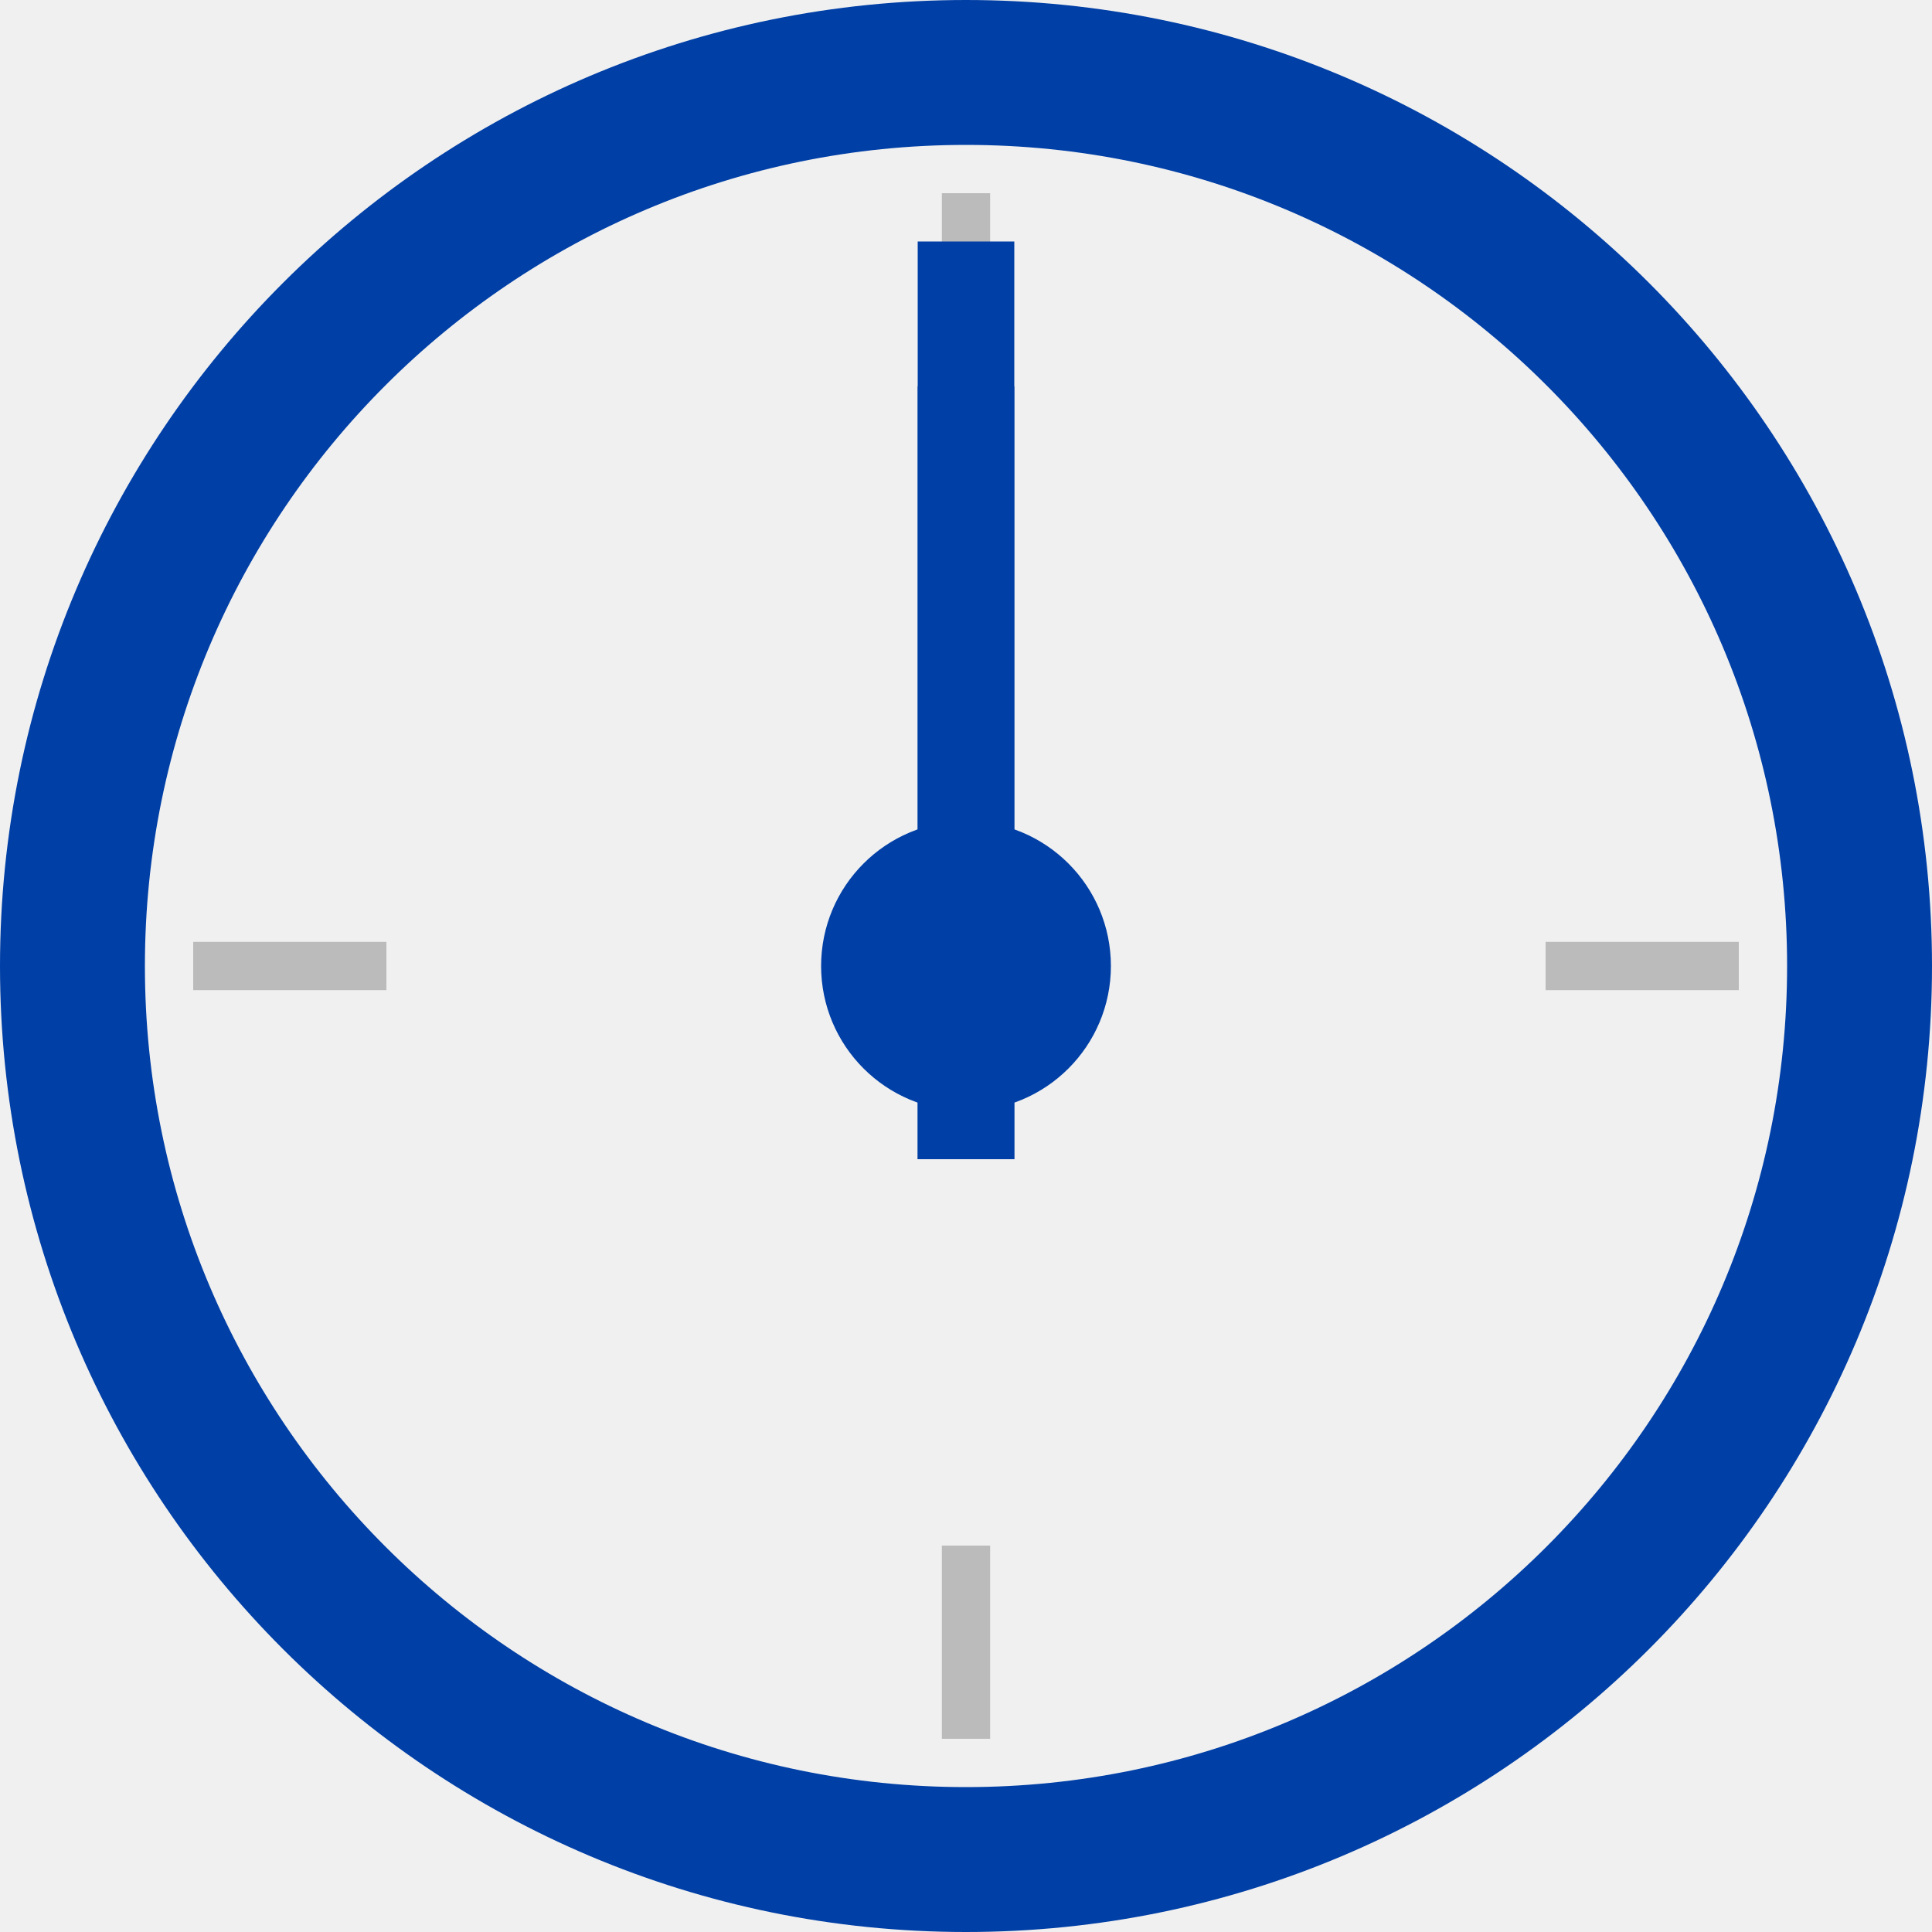
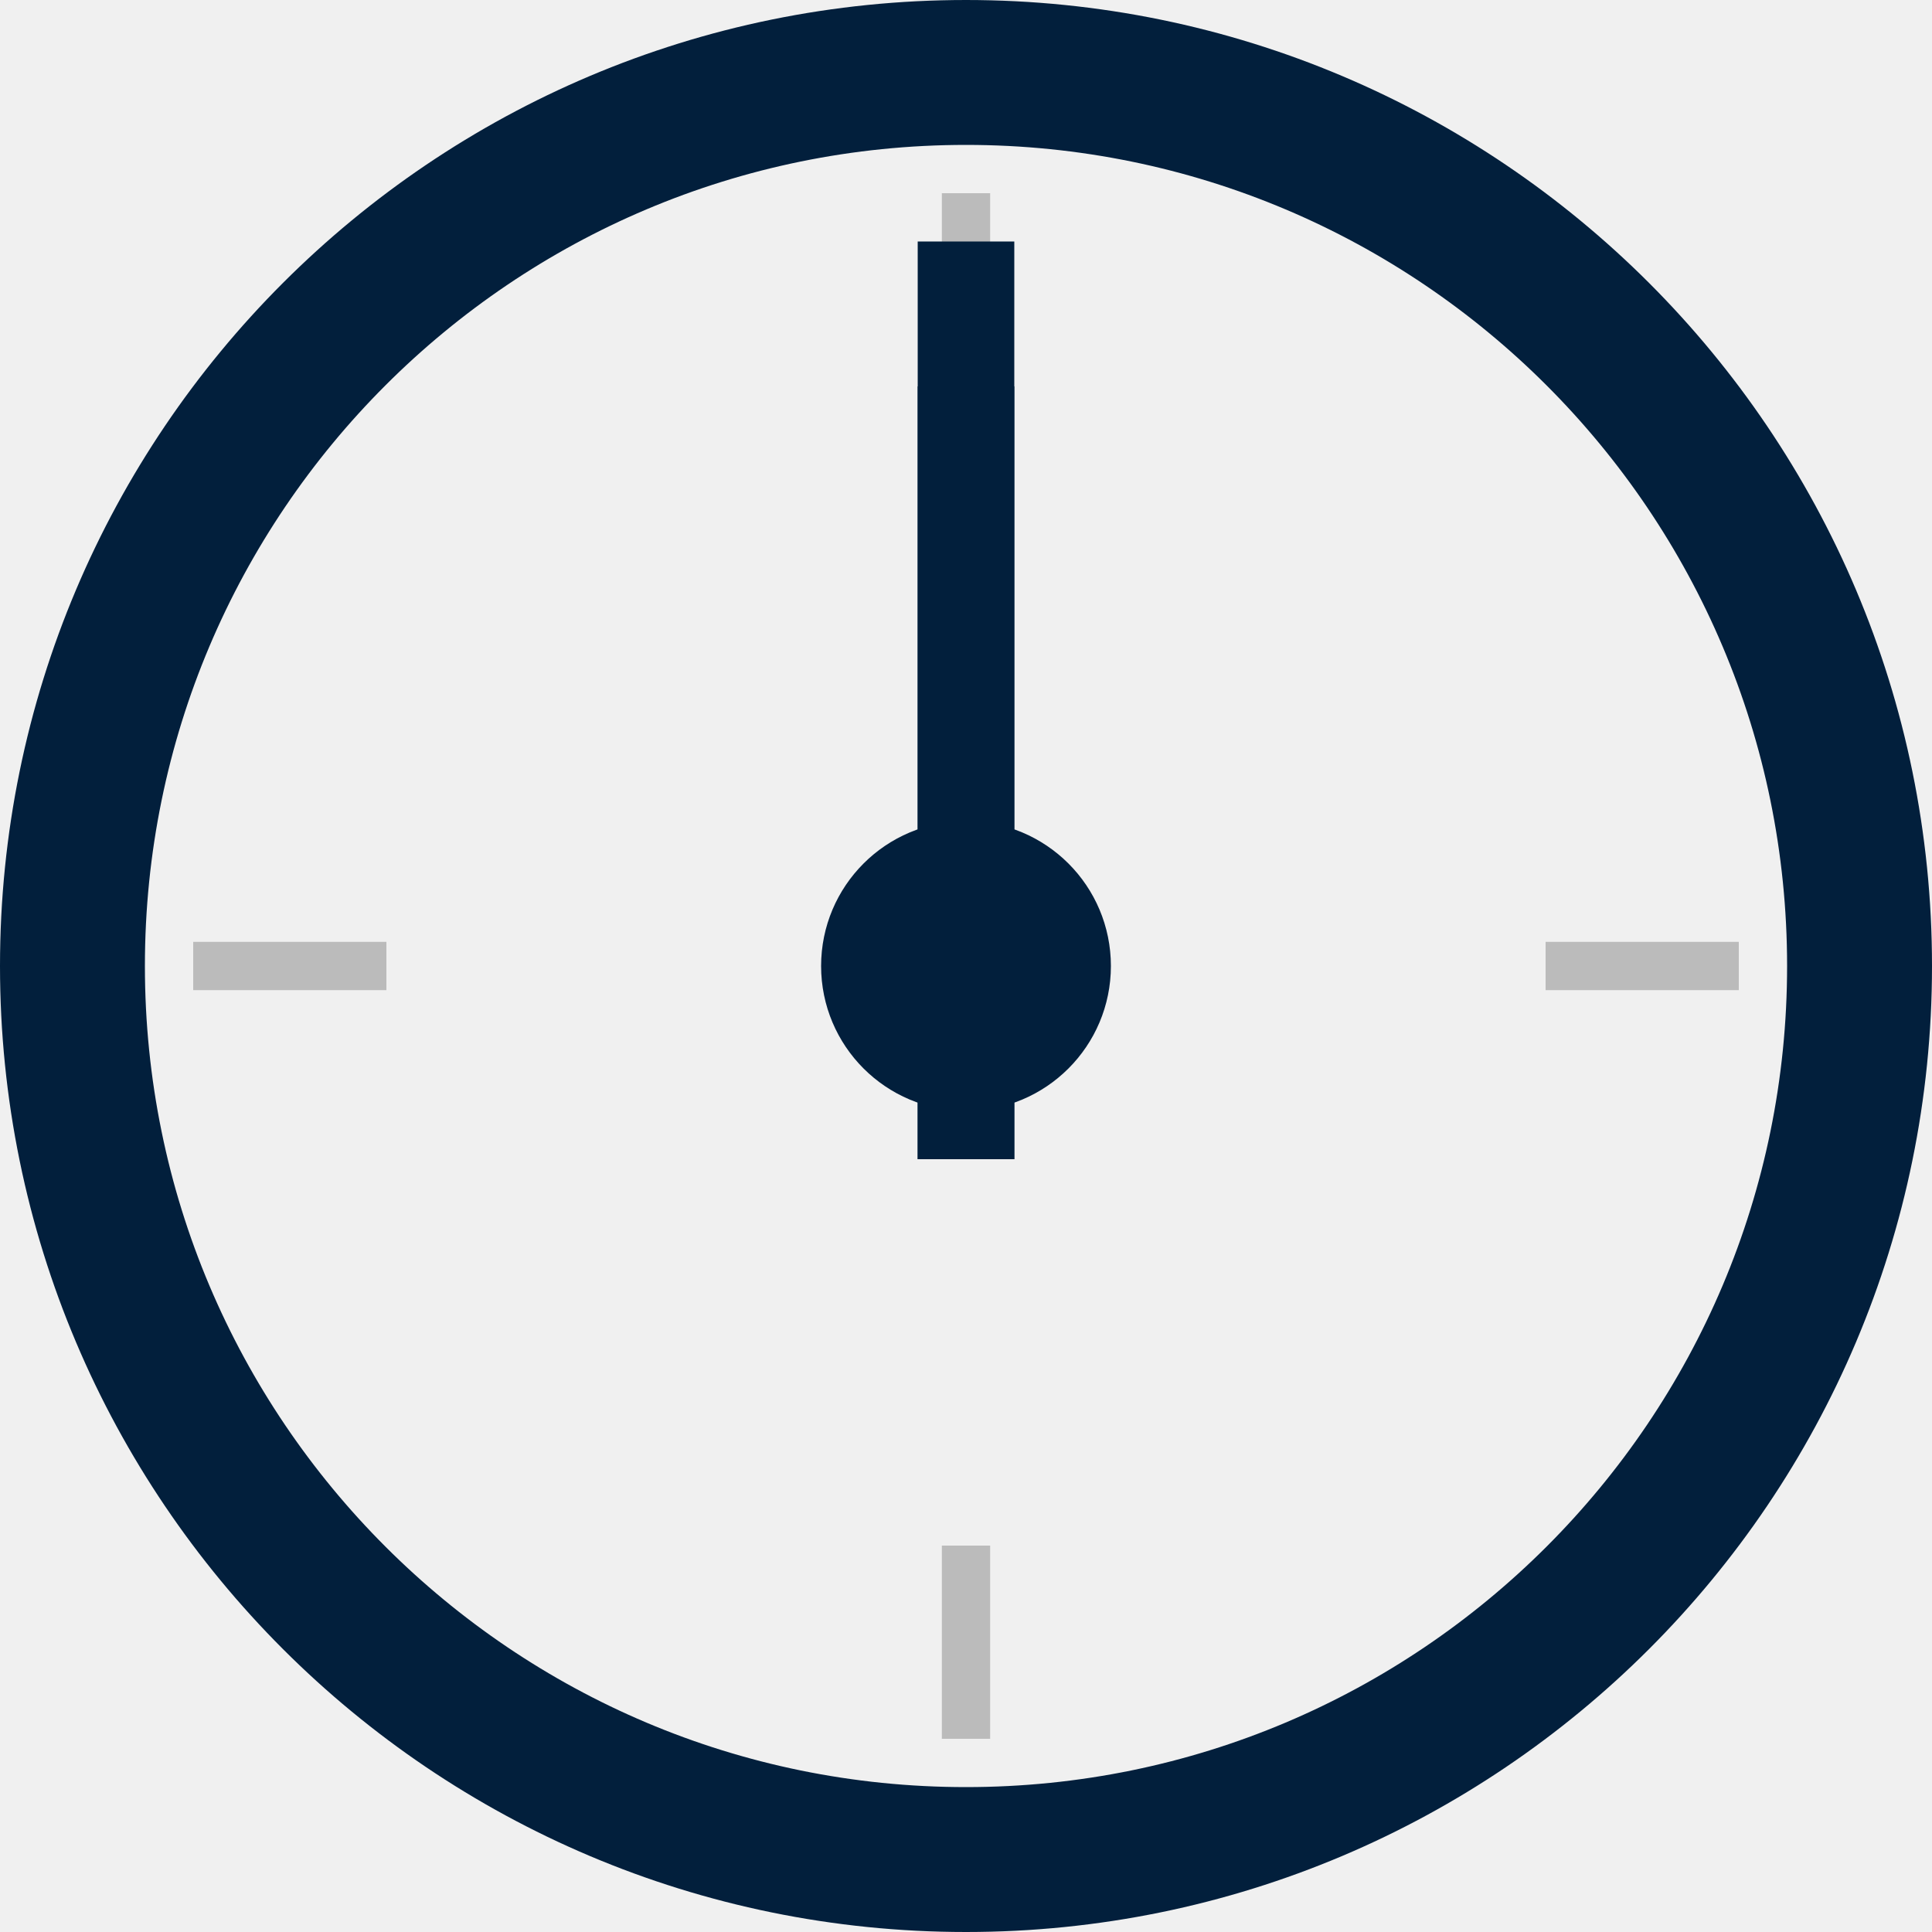
<svg xmlns="http://www.w3.org/2000/svg" width="40" height="40" viewBox="0 0 40 40" fill="none">
  <g clip-path="url(#clip0_399_2)">
-     <path d="M20 38.5C30.217 38.5 38.5 30.217 38.5 20C38.5 9.783 30.217 1.5 20 1.5C9.783 1.5 1.5 9.783 1.5 20C1.5 30.217 9.783 38.5 20 38.5Z" stroke="#003FA6" stroke-width="3" />
+     <path d="M20 38.5C30.217 38.5 38.5 30.217 38.5 20C38.5 9.783 30.217 1.5 20 1.5C9.783 1.5 1.5 9.783 1.5 20C1.5 30.217 9.783 38.5 20 38.5Z" stroke="#021F3C" stroke-width="3" />
    <path d="M20 4V8V4ZM4 20H8H4ZM36 20H32H36ZM20 36V32V36Z" fill="black" />
    <path d="M20 4V8M4 20H8M36 20H32M20 36V32" stroke="#BBBBBB" />
-     <path d="M20 22C21.105 22 22 21.105 22 20C22 18.895 21.105 18 20 18C18.895 18 18 18.895 18 20C18 21.105 18.895 22 20 22Z" fill="#003FA6" stroke="#003FA6" stroke-width="2" />
-     <path d="M20 24V5V24Z" fill="#003FA6" />
-     <path d="M20 24V5" stroke="#003FA6" stroke-width="2" />
-     <path d="M20 24V8V24Z" fill="#003FA6" />
-     <path d="M20 24V8" stroke="#003FA6" stroke-width="2" />
+     <path d="M20 22C21.105 22 22 21.105 22 20C22 18.895 21.105 18 20 18C18.895 18 18 18.895 18 20C18 21.105 18.895 22 20 22Z" fill="#021F3C" stroke="#021F3C" stroke-width="2" />
+     <path d="M20 24V5V24Z" fill="#021F3C" />
+     <path d="M20 24V5" stroke="#021F3C" stroke-width="2" />
+     <path d="M20 24V8V24Z" fill="#021F3C" />
+     <path d="M20 24V8" stroke="#021F3C" stroke-width="2" />
  </g>
  <defs>
    <clipPath id="clip0_399_2">
      <rect width="40" height="40" fill="white" />
    </clipPath>
  </defs>
</svg>
